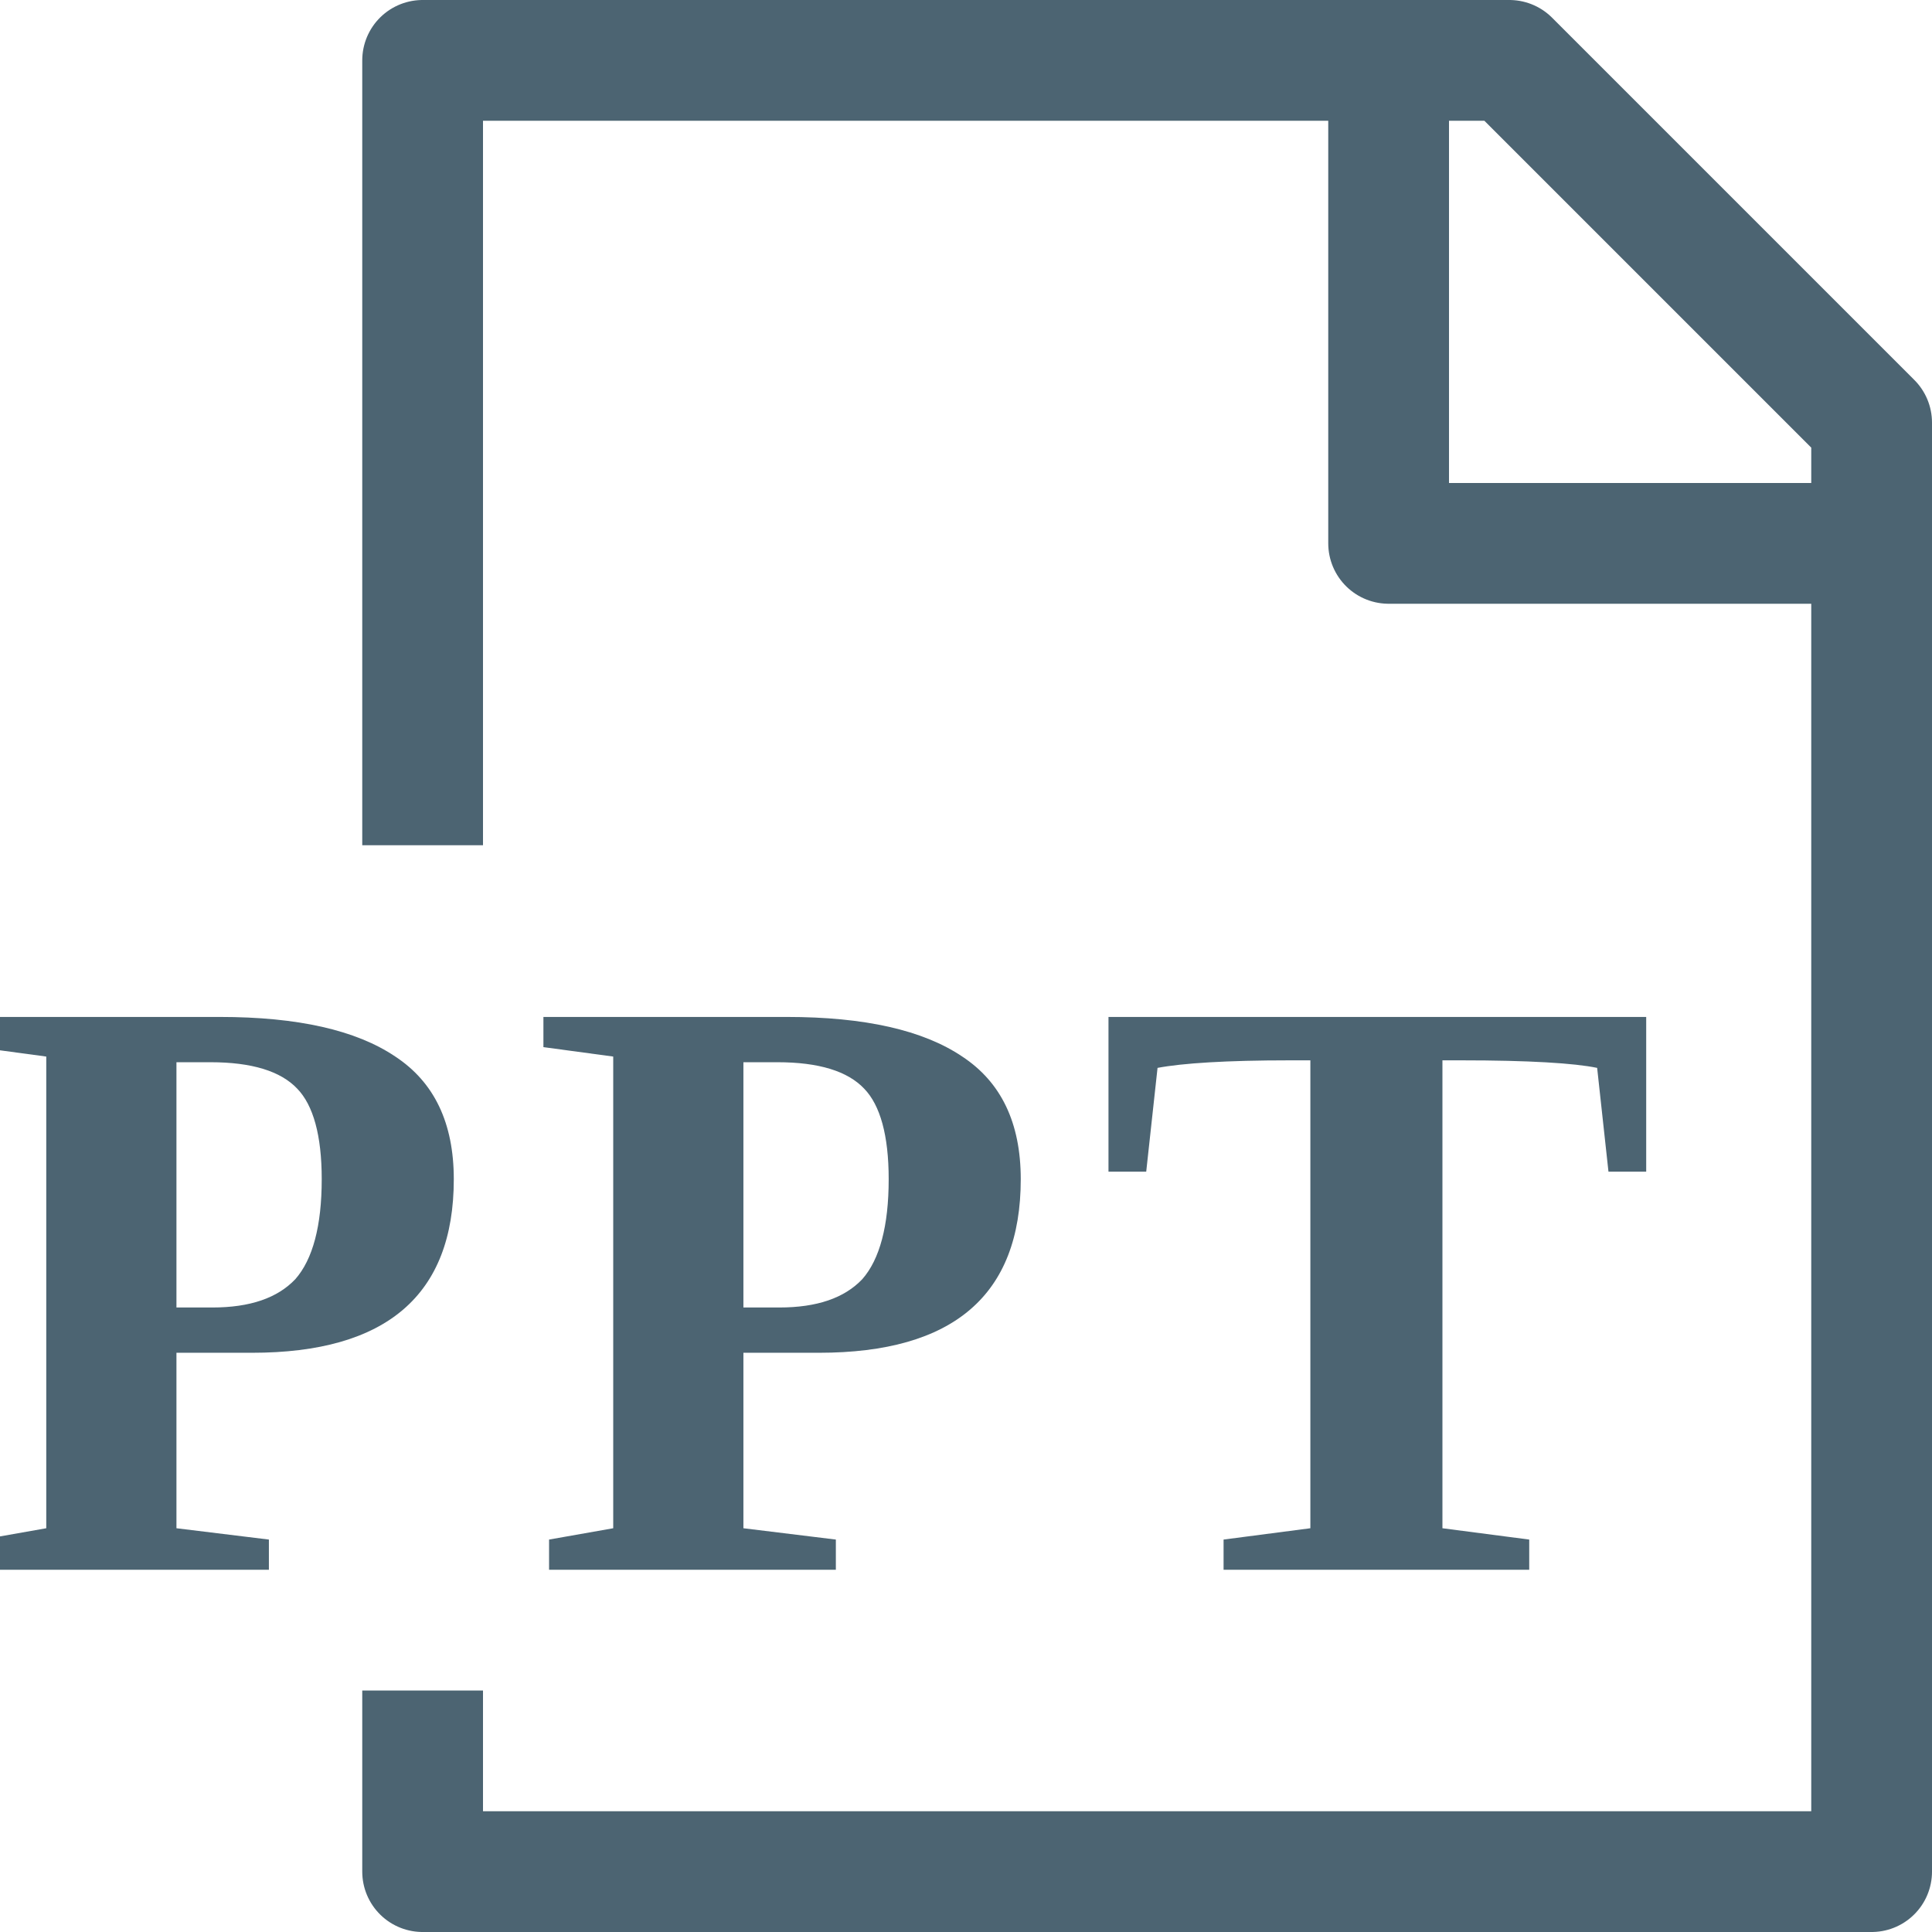
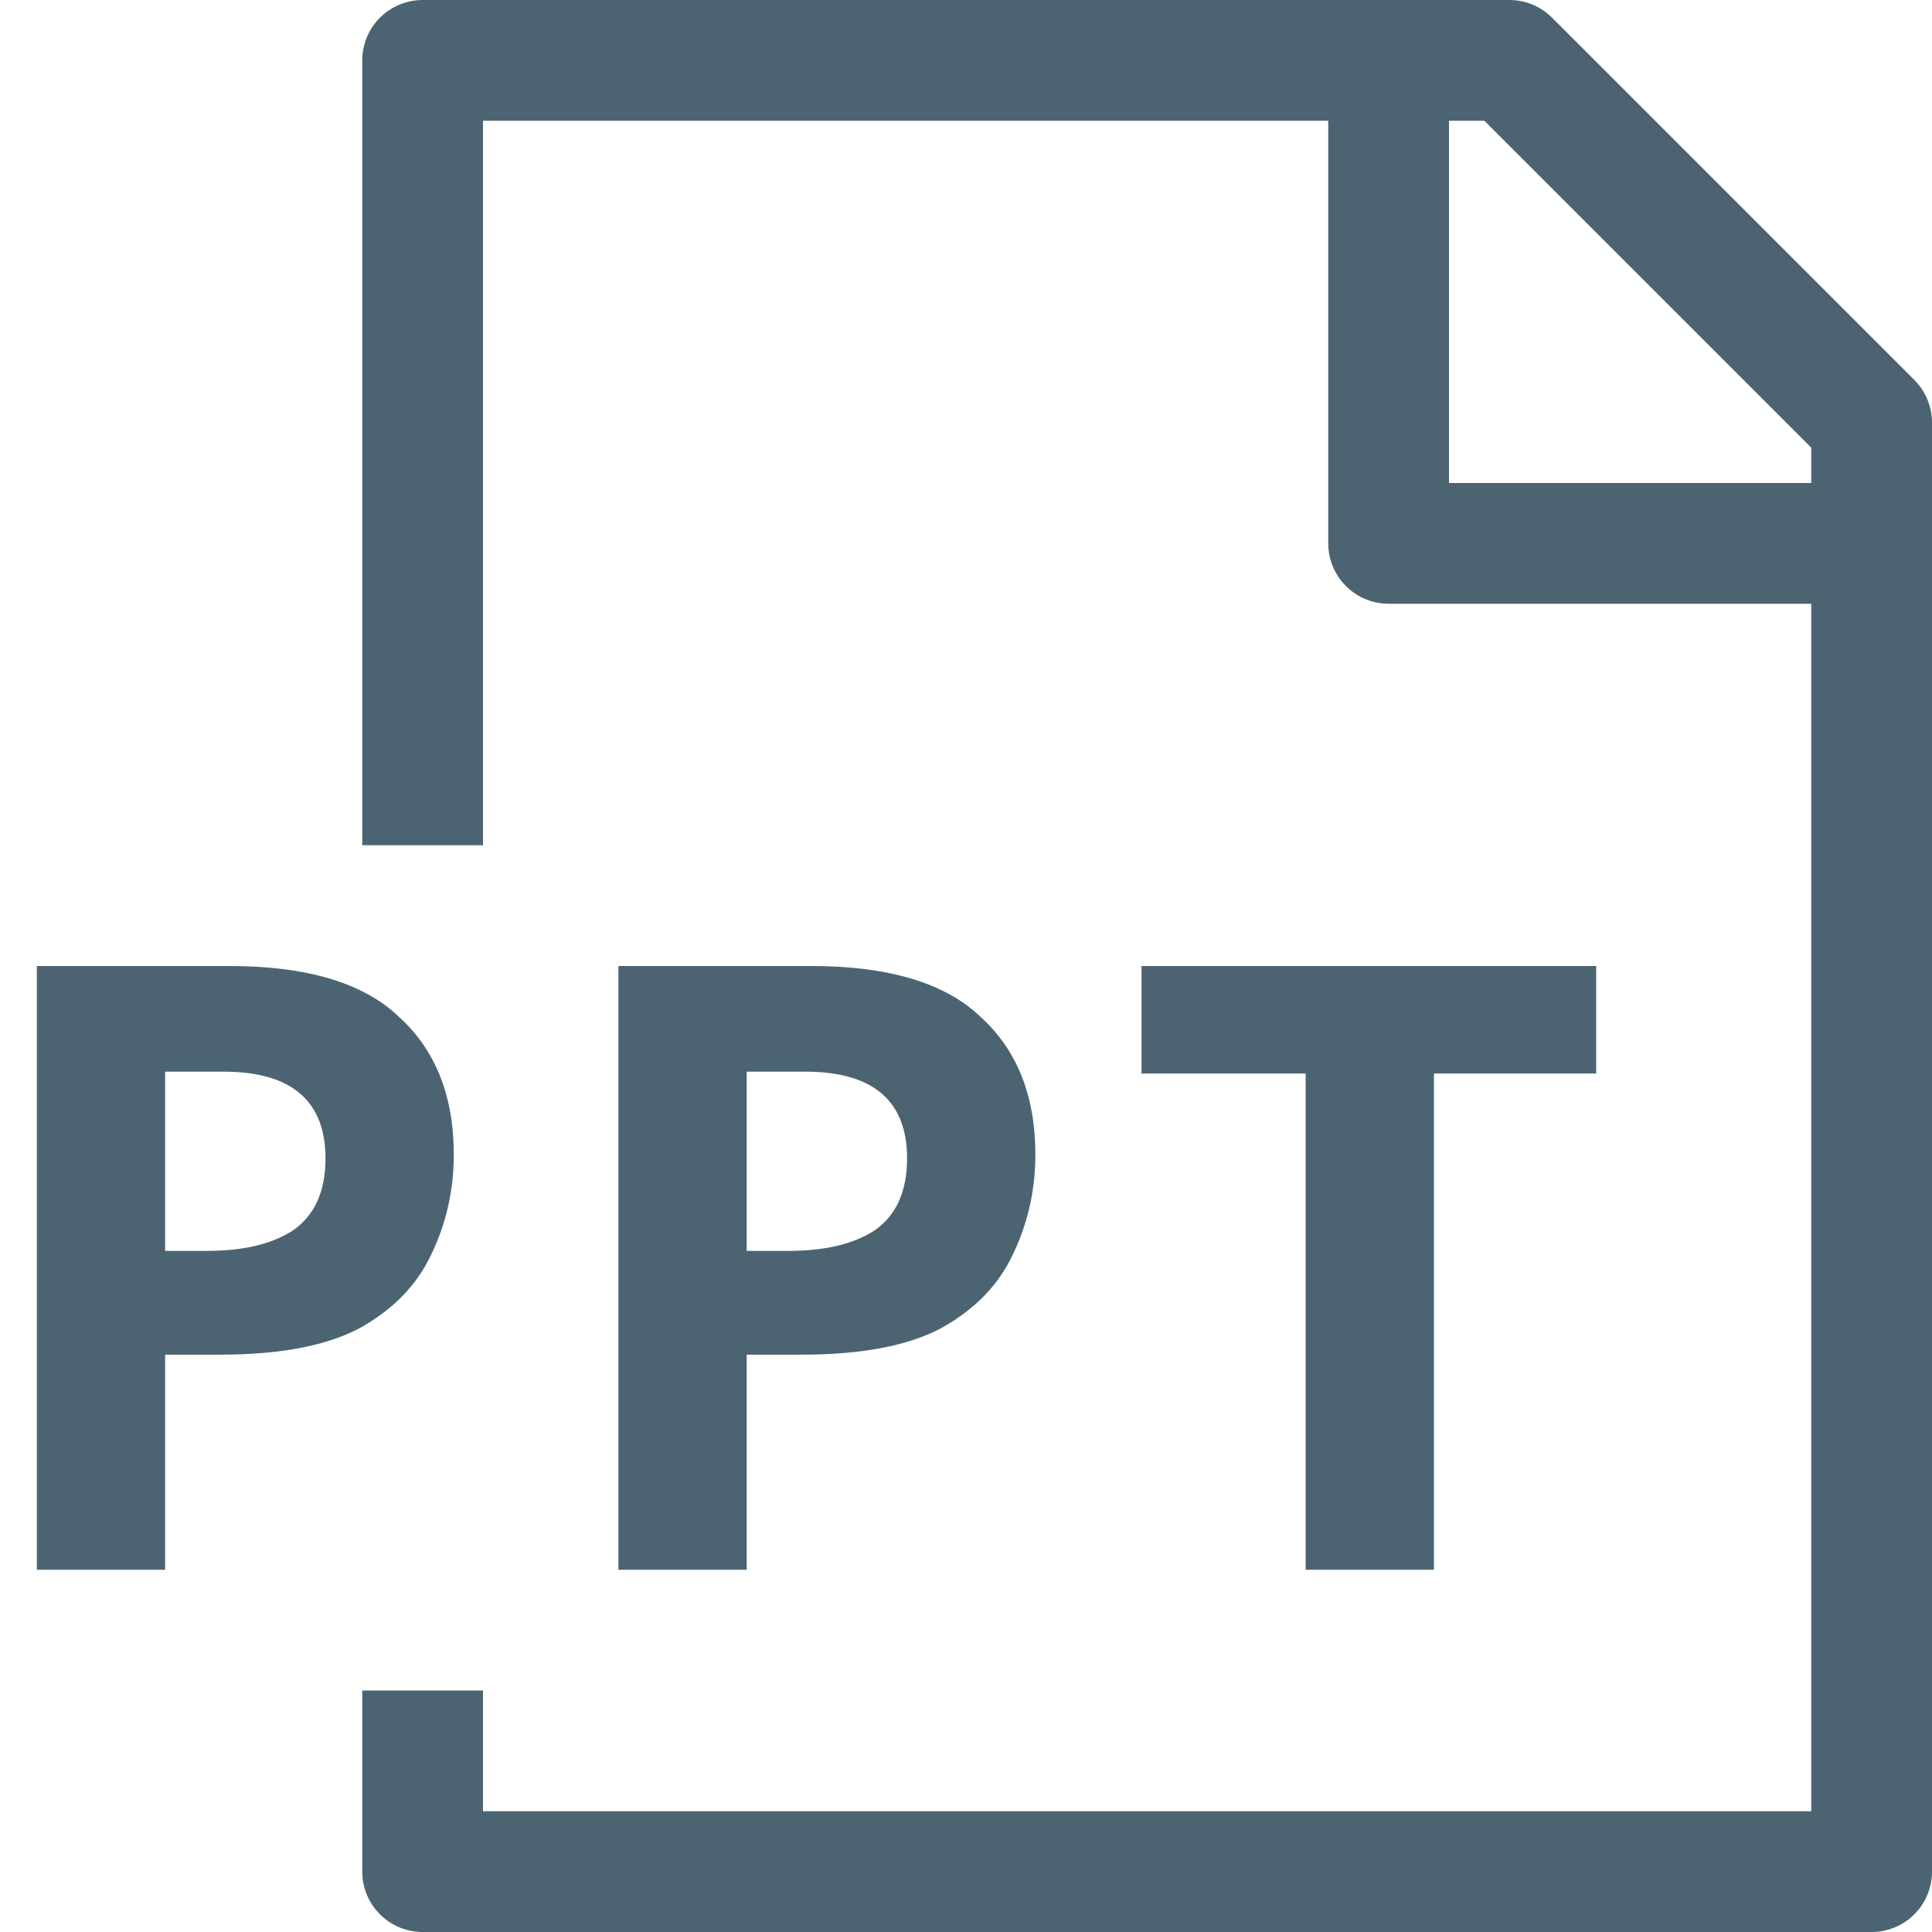
<svg xmlns="http://www.w3.org/2000/svg" viewBox="0 0 16 16">
  <g id="Document_PPT">
    <polyline points="3.5 14 3.5 15.5 15.5 15.5 15.5 3.5 12.5 0.5 3.5 0.5 3.5 7" fill="none" stroke="#4c6472" stroke-linejoin="round" />
    <polyline points="11.5 0.5 11.5 4.5 15.5 4.5" fill="none" stroke="#4c6472" stroke-linejoin="round" />
-     <text transform="translate(-0.32 13)" font-size="7" fill="#4c6472" font-weight="700" letter-spacing="0.06em">PPT</text>
+     <text stroke="none" transform="translate(-0.32 13)" font-size="7" font-family="GE Inspira Sans, sans-serif" fill="#4c6472" font-weight="700" letter-spacing="0.06em">PPT</text>
  </g>
</svg>
